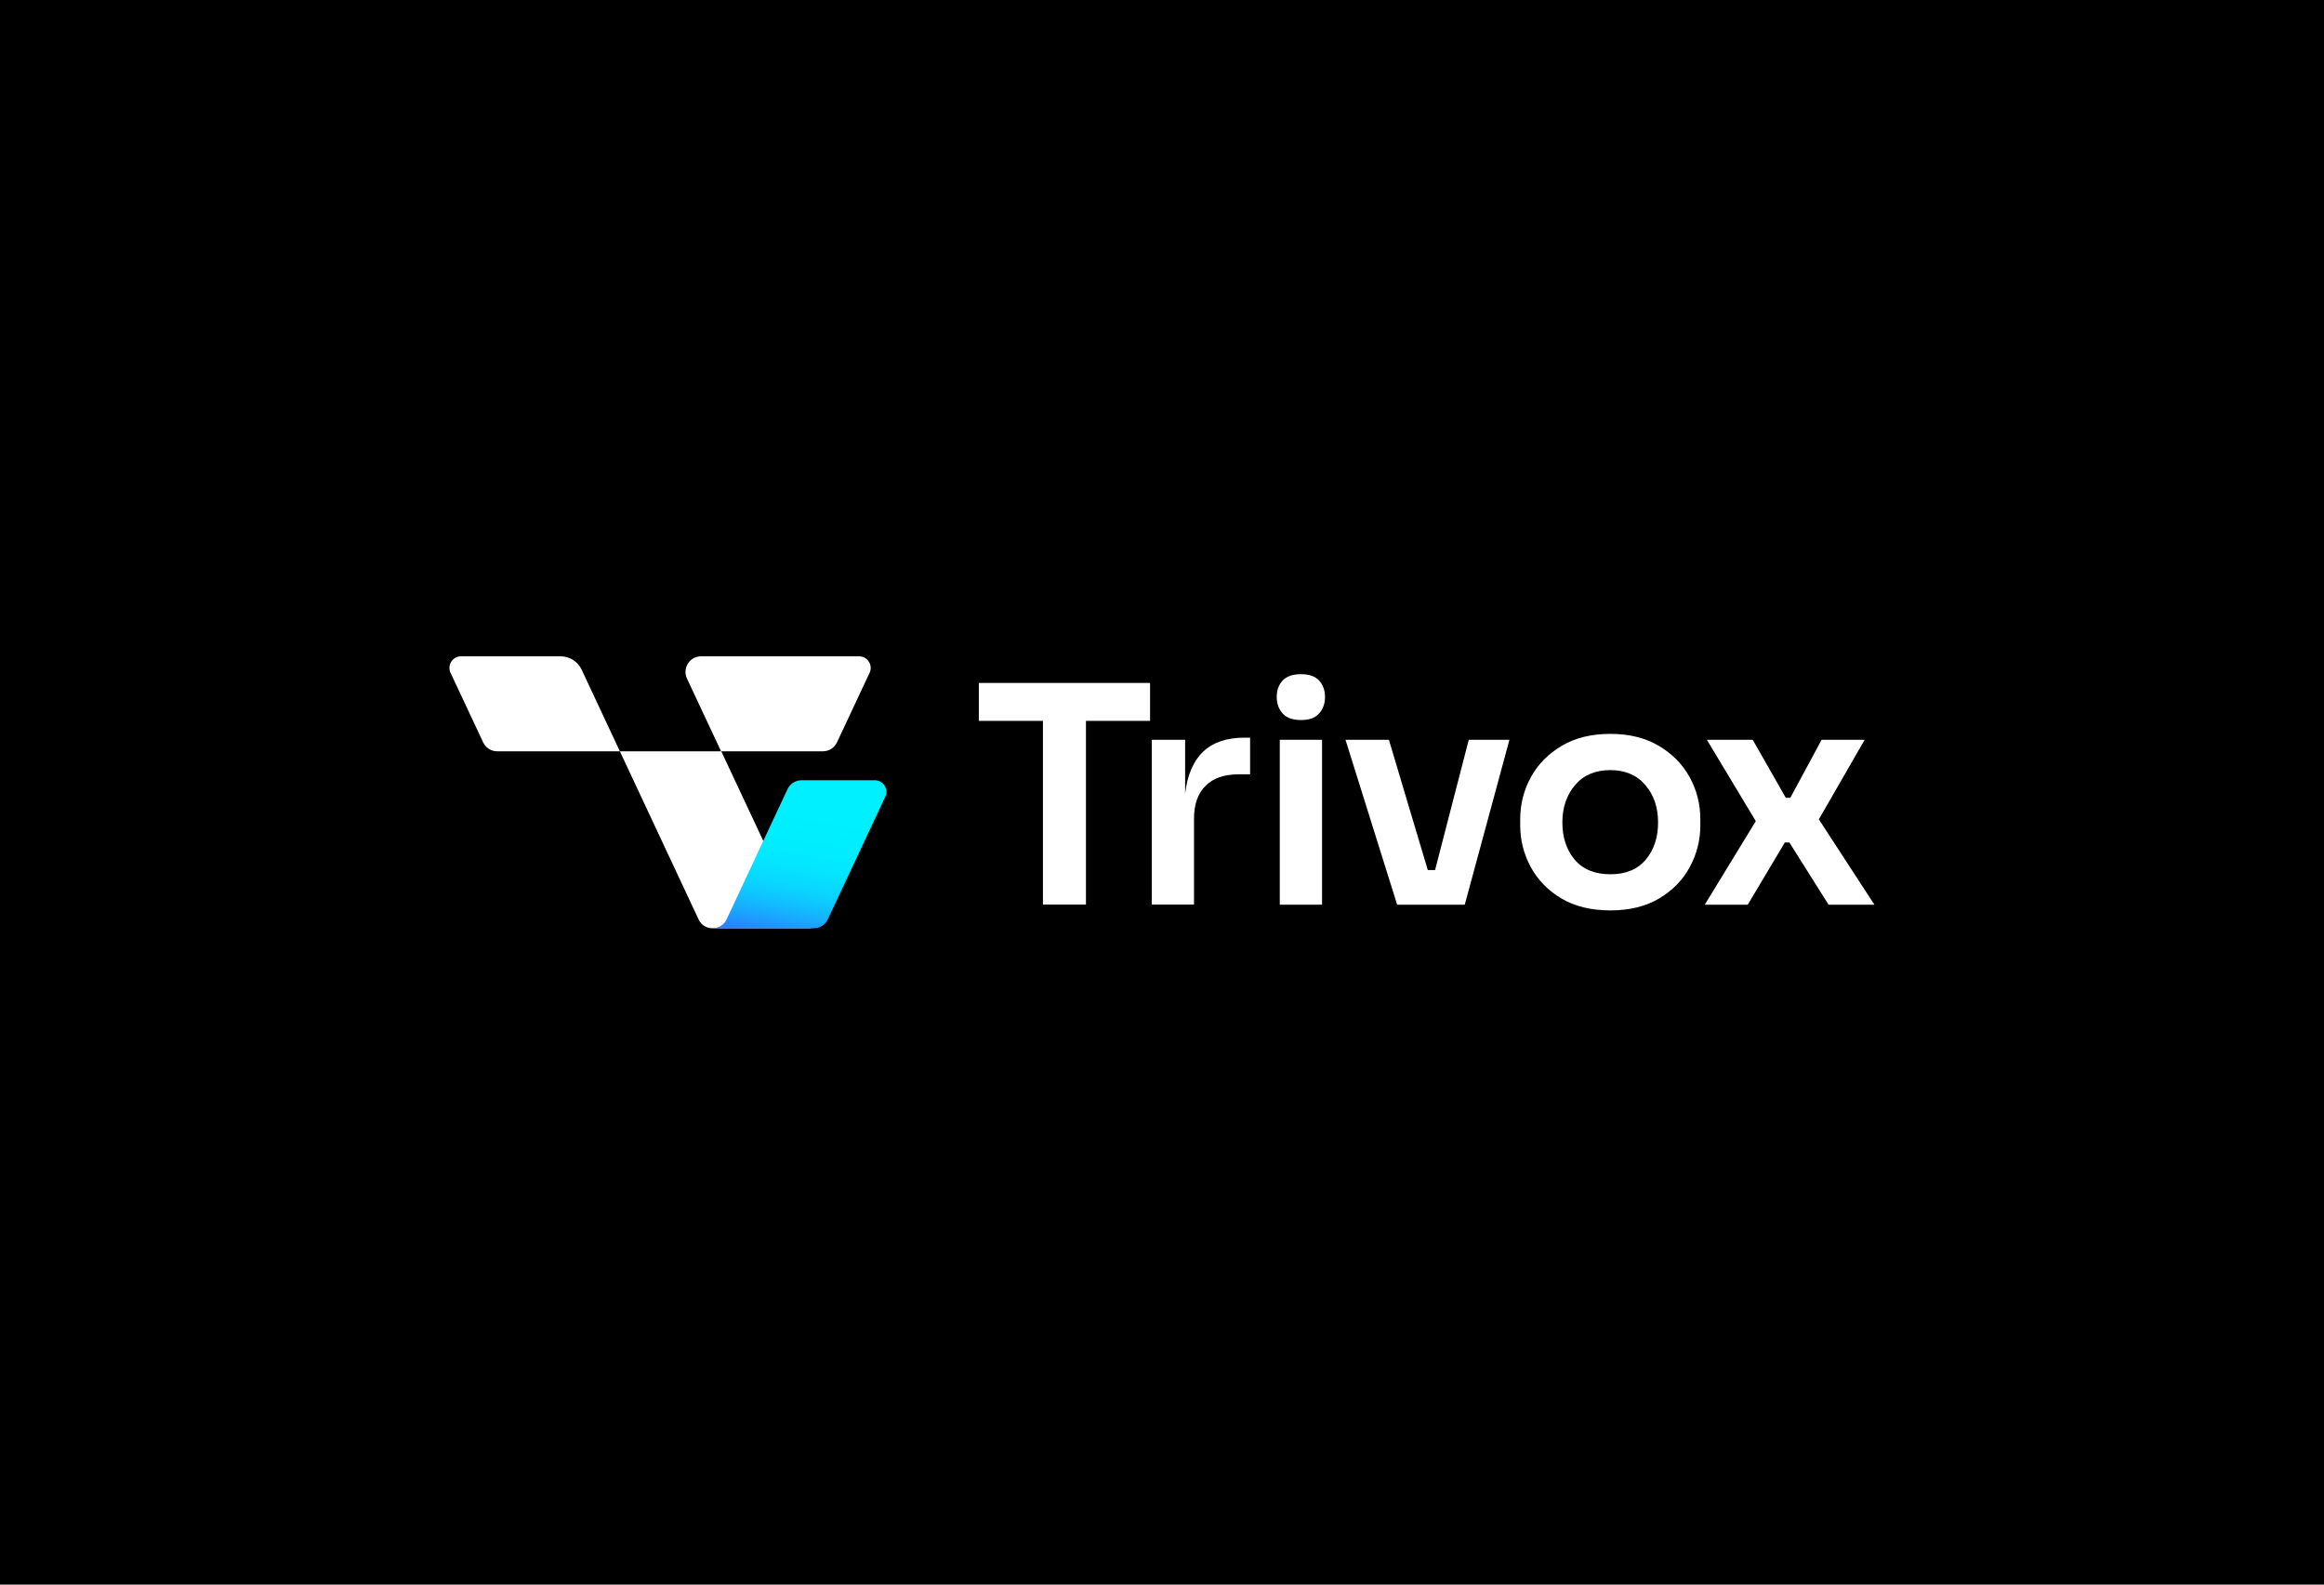
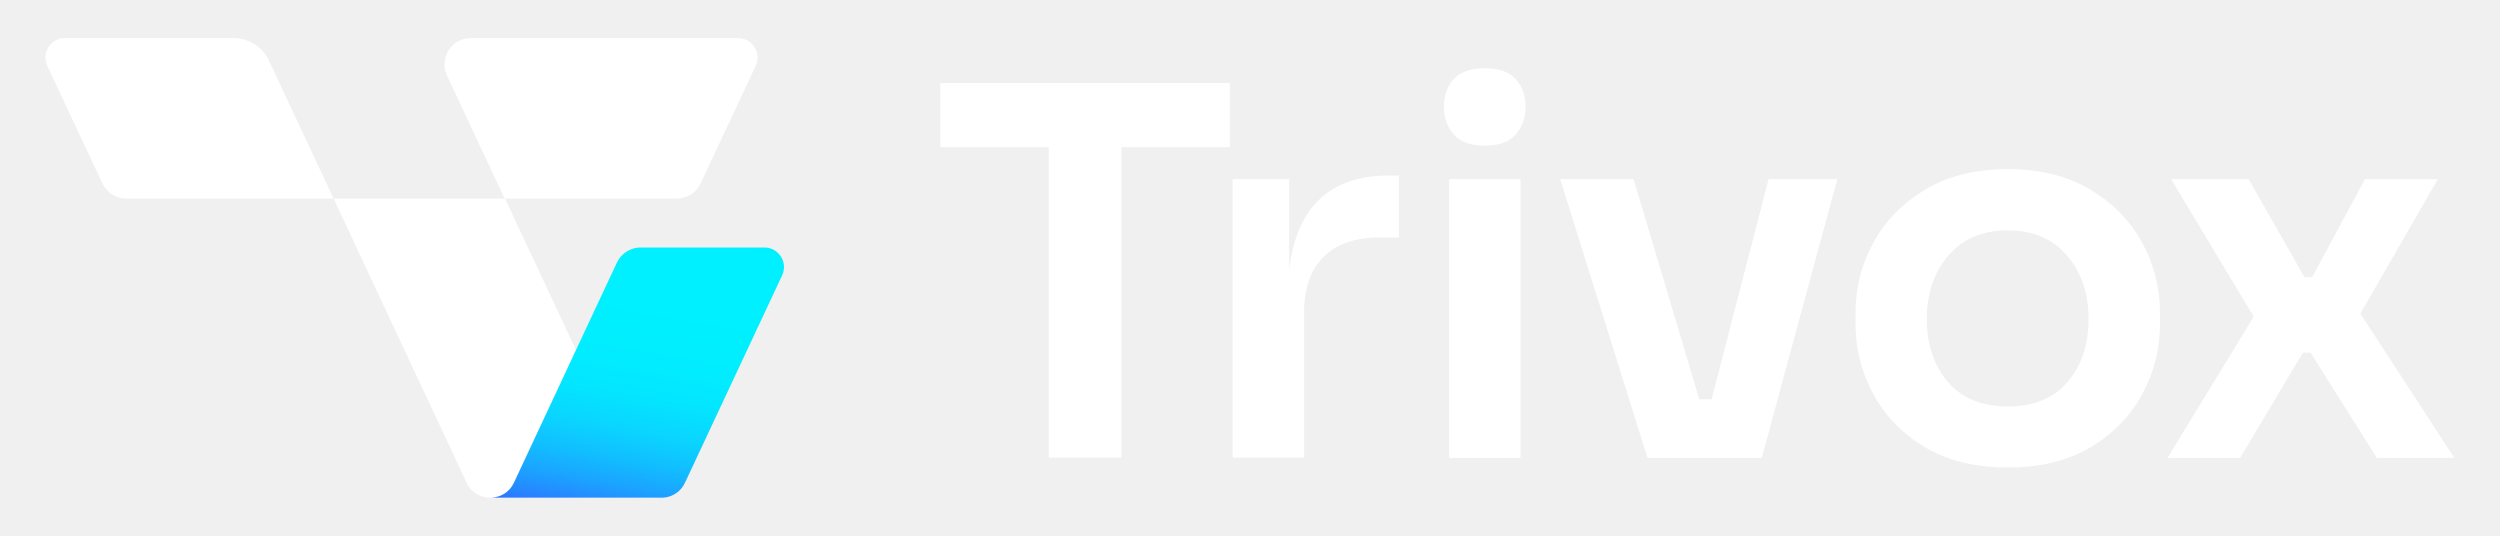
- <svg xmlns="http://www.w3.org/2000/svg" version="1.1" id="Layer_1" x="0px" y="0px" viewBox="0 0 2200 1500" style="enable-background:new 0 0 2200 1500;" xml:space="preserve">
+ <svg xmlns="http://www.w3.org/2000/svg" version="1.1" id="Layer_1" x="0px" y="0px" viewBox="400 600 1400 300" xml:space="preserve">
  <style type="text/css">
	.st0{fill:#FFFFFF;}
	.st1{fill:url(#SVGID_1_);}
</style>
-   <rect width="2200" height="1500" />
  <g>
    <g>
      <path class="st0" d="M987.3,856.4V682.4h-60.7v-35.9h162.1v35.9h-60.7v173.9H987.3z" />
      <path class="st0" d="M1090.3,856.4V700.3h31.6v50.9c4.2-35.3,22.8-52.9,55.8-52.9h5.7V733h-10.9c-13.6,0-24.1,3.6-31.3,10.9    c-7.3,7.3-10.9,17.6-10.9,31v81.4H1090.3z" />
      <g>
        <path class="st0" d="M1248.7,644.2c-3.7-4-9.4-6-17.1-6c-7.9,0-13.6,2-17.4,6c-3.7,4-5.6,9.2-5.6,15.5c0,6.3,1.9,11.6,5.6,15.7     c3.7,4.1,9.5,6.2,17.4,6.2c7.7,0,13.4-2,17.1-6.2c3.7-4.1,5.6-9.3,5.6-15.7C1254.3,653.4,1252.4,648.2,1248.7,644.2z" />
        <rect x="1211.5" y="700.3" class="st0" width="40" height="156.1" />
      </g>
      <path class="st0" d="M1322.6,856.4l-48.9-156.1h41.1l36.8,123.3h6.9l31.9-123.3h38.5l-42.3,156.1H1322.6z" />
      <path class="st0" d="M1524.5,861.8c-18.4,0-33.9-3.8-46.6-11.4c-12.6-7.6-22.3-17.5-28.9-29.8c-6.6-12.3-9.9-25.3-9.9-39.1v-6    c0-14.4,3.4-27.7,10.2-40c6.8-12.3,16.6-22.1,29.3-29.6c12.7-7.5,28-11.2,45.9-11.2c17.6,0,32.8,3.7,45.6,11.2    c12.7,7.5,22.5,17.3,29.3,29.6c6.8,12.3,10.2,25.6,10.2,40v6c0,13.8-3.3,26.8-9.9,39.1c-6.6,12.3-16.2,22.2-28.9,29.8    C1558.1,858,1542.7,861.8,1524.5,861.8z M1524.5,827.6c14.6,0,25.7-4.6,33.5-13.9c7.8-9.3,11.6-21,11.6-35.2    c0-14.2-4-26-12.1-35.4c-8-9.4-19.1-14.1-33.1-14.1c-14.2,0-25.3,4.7-33.3,14.1c-8,9.4-12.1,21.2-12.1,35.4    c0,14.2,3.9,25.9,11.6,35.2C1498.5,823,1509.8,827.6,1524.5,827.6z" />
      <path class="st0" d="M1613.8,856.4l48.3-79.1l-46.3-77h43.4l31.3,54.9h4.3l29.6-54.9h40.8l-43.4,75.3l52.6,80.8h-43.4l-37.1-58.9    h-4.3l-35.1,58.9H1613.8z" />
    </g>
    <g>
      <path class="st0" d="M663.6,621.3h149.7c8,0,13.3,8.4,9.9,15.6l-30.9,65.9c-2.4,5.1-7.6,8.4-13.3,8.4h-96.4l-32.4-69.1    C645.9,632.4,652.9,621.3,663.6,621.3z M426.5,636.9l30.9,65.9c2.4,5.1,7.6,8.4,13.2,8.4h116.2l-36.2-77.3    c-3.6-7.7-11.4-12.6-19.9-12.6h-94.3C428.4,621.3,423.1,629.6,426.5,636.9z M586.8,711.2l74.5,159.1c2.7,5.9,8.4,8.7,13.9,8.4    h94.6c-5.1-0.2-10-3-12.5-8.4l-34.7-74.2l-39.8-84.9H586.8z" />
      <linearGradient id="SVGID_1_" gradientUnits="userSpaceOnUse" x1="9935.333" y1="728.551" x2="9963.942" y2="890.807" gradientTransform="matrix(-1 0 0 1 10707.711 0)">
        <stop offset="0.263" style="stop-color:#00F0FF" />
        <stop offset="0.451" style="stop-color:#01EDFF" />
        <stop offset="0.579" style="stop-color:#04E4FF" />
        <stop offset="0.69" style="stop-color:#0AD5FF" />
        <stop offset="0.79" style="stop-color:#11BFFF" />
        <stop offset="0.884" style="stop-color:#1BA3FF" />
        <stop offset="0.972" style="stop-color:#2881FF" />
        <stop offset="1" style="stop-color:#2C75FF" />
      </linearGradient>
      <path class="st1" d="M687.8,870.3l24.2-51.7l10.5-22.5l23-49.1c2.4-5.1,7.6-8.4,13.2-8.4h69.4c8,0,13.3,8.4,9.9,15.6l-54.4,116.1    c-2.8,5.9-8.4,8.7-14,8.4h-94.6C680.3,878.5,685.3,875.7,687.8,870.3z" />
    </g>
  </g>
</svg>
